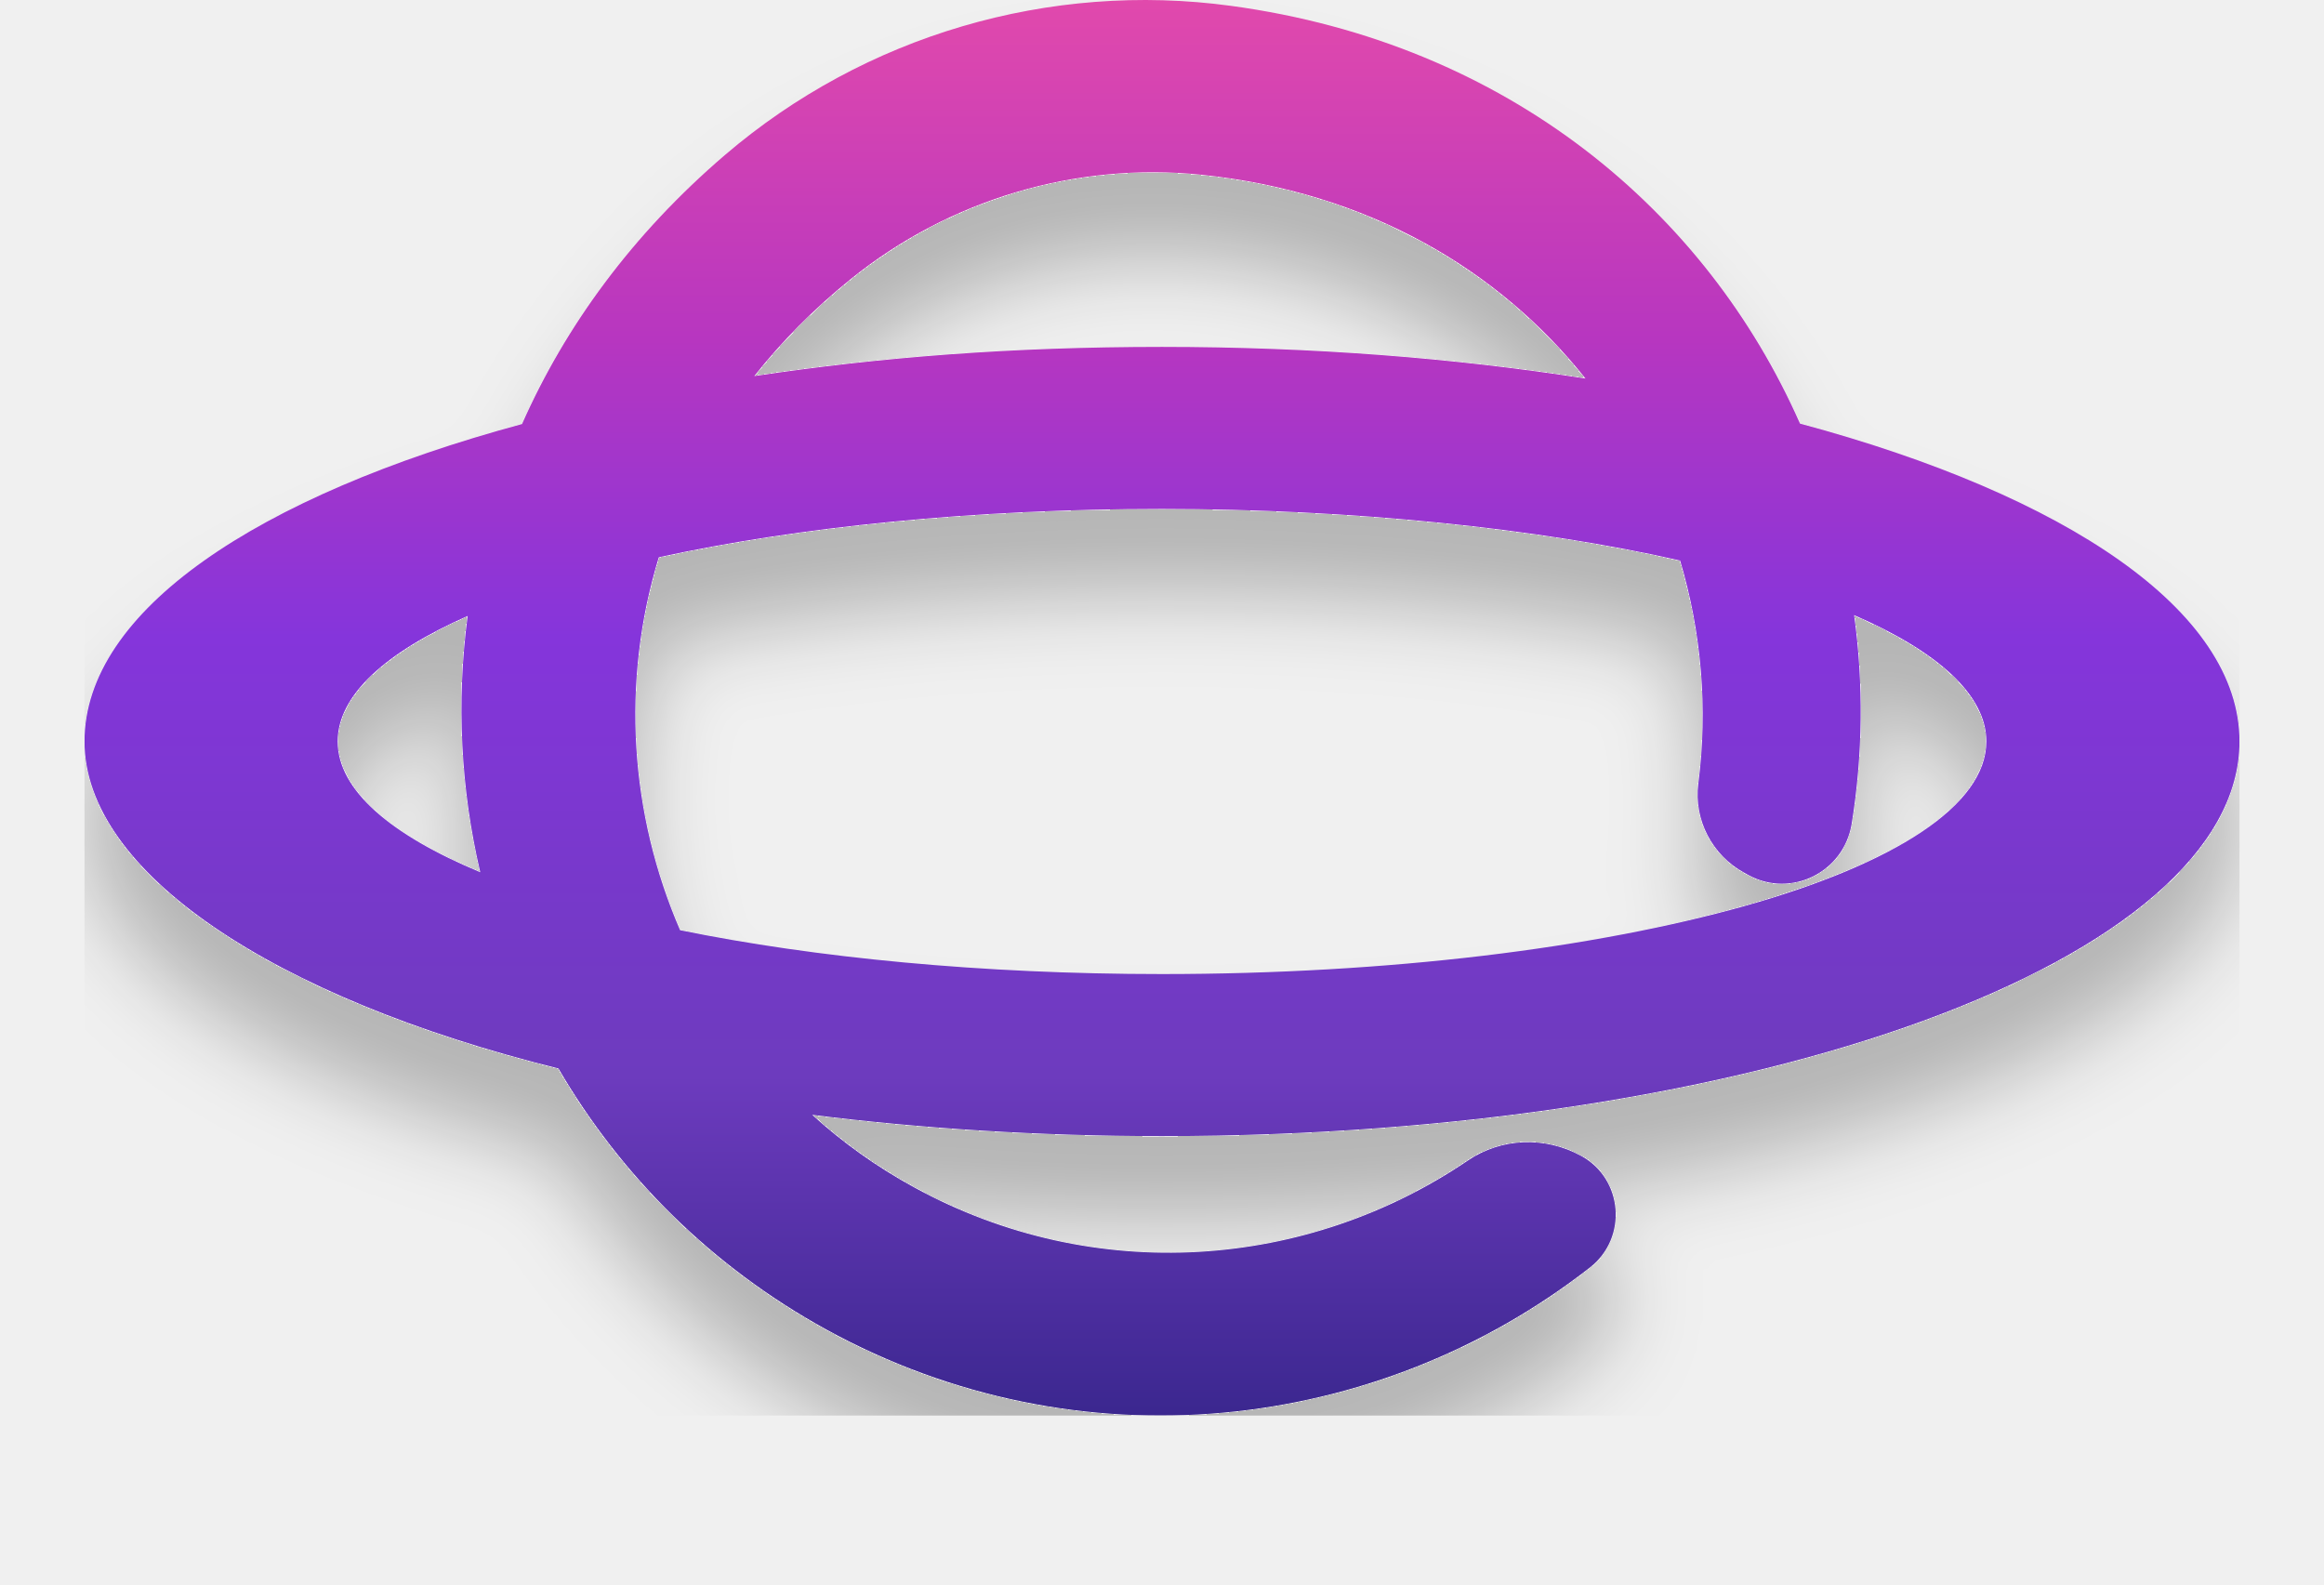
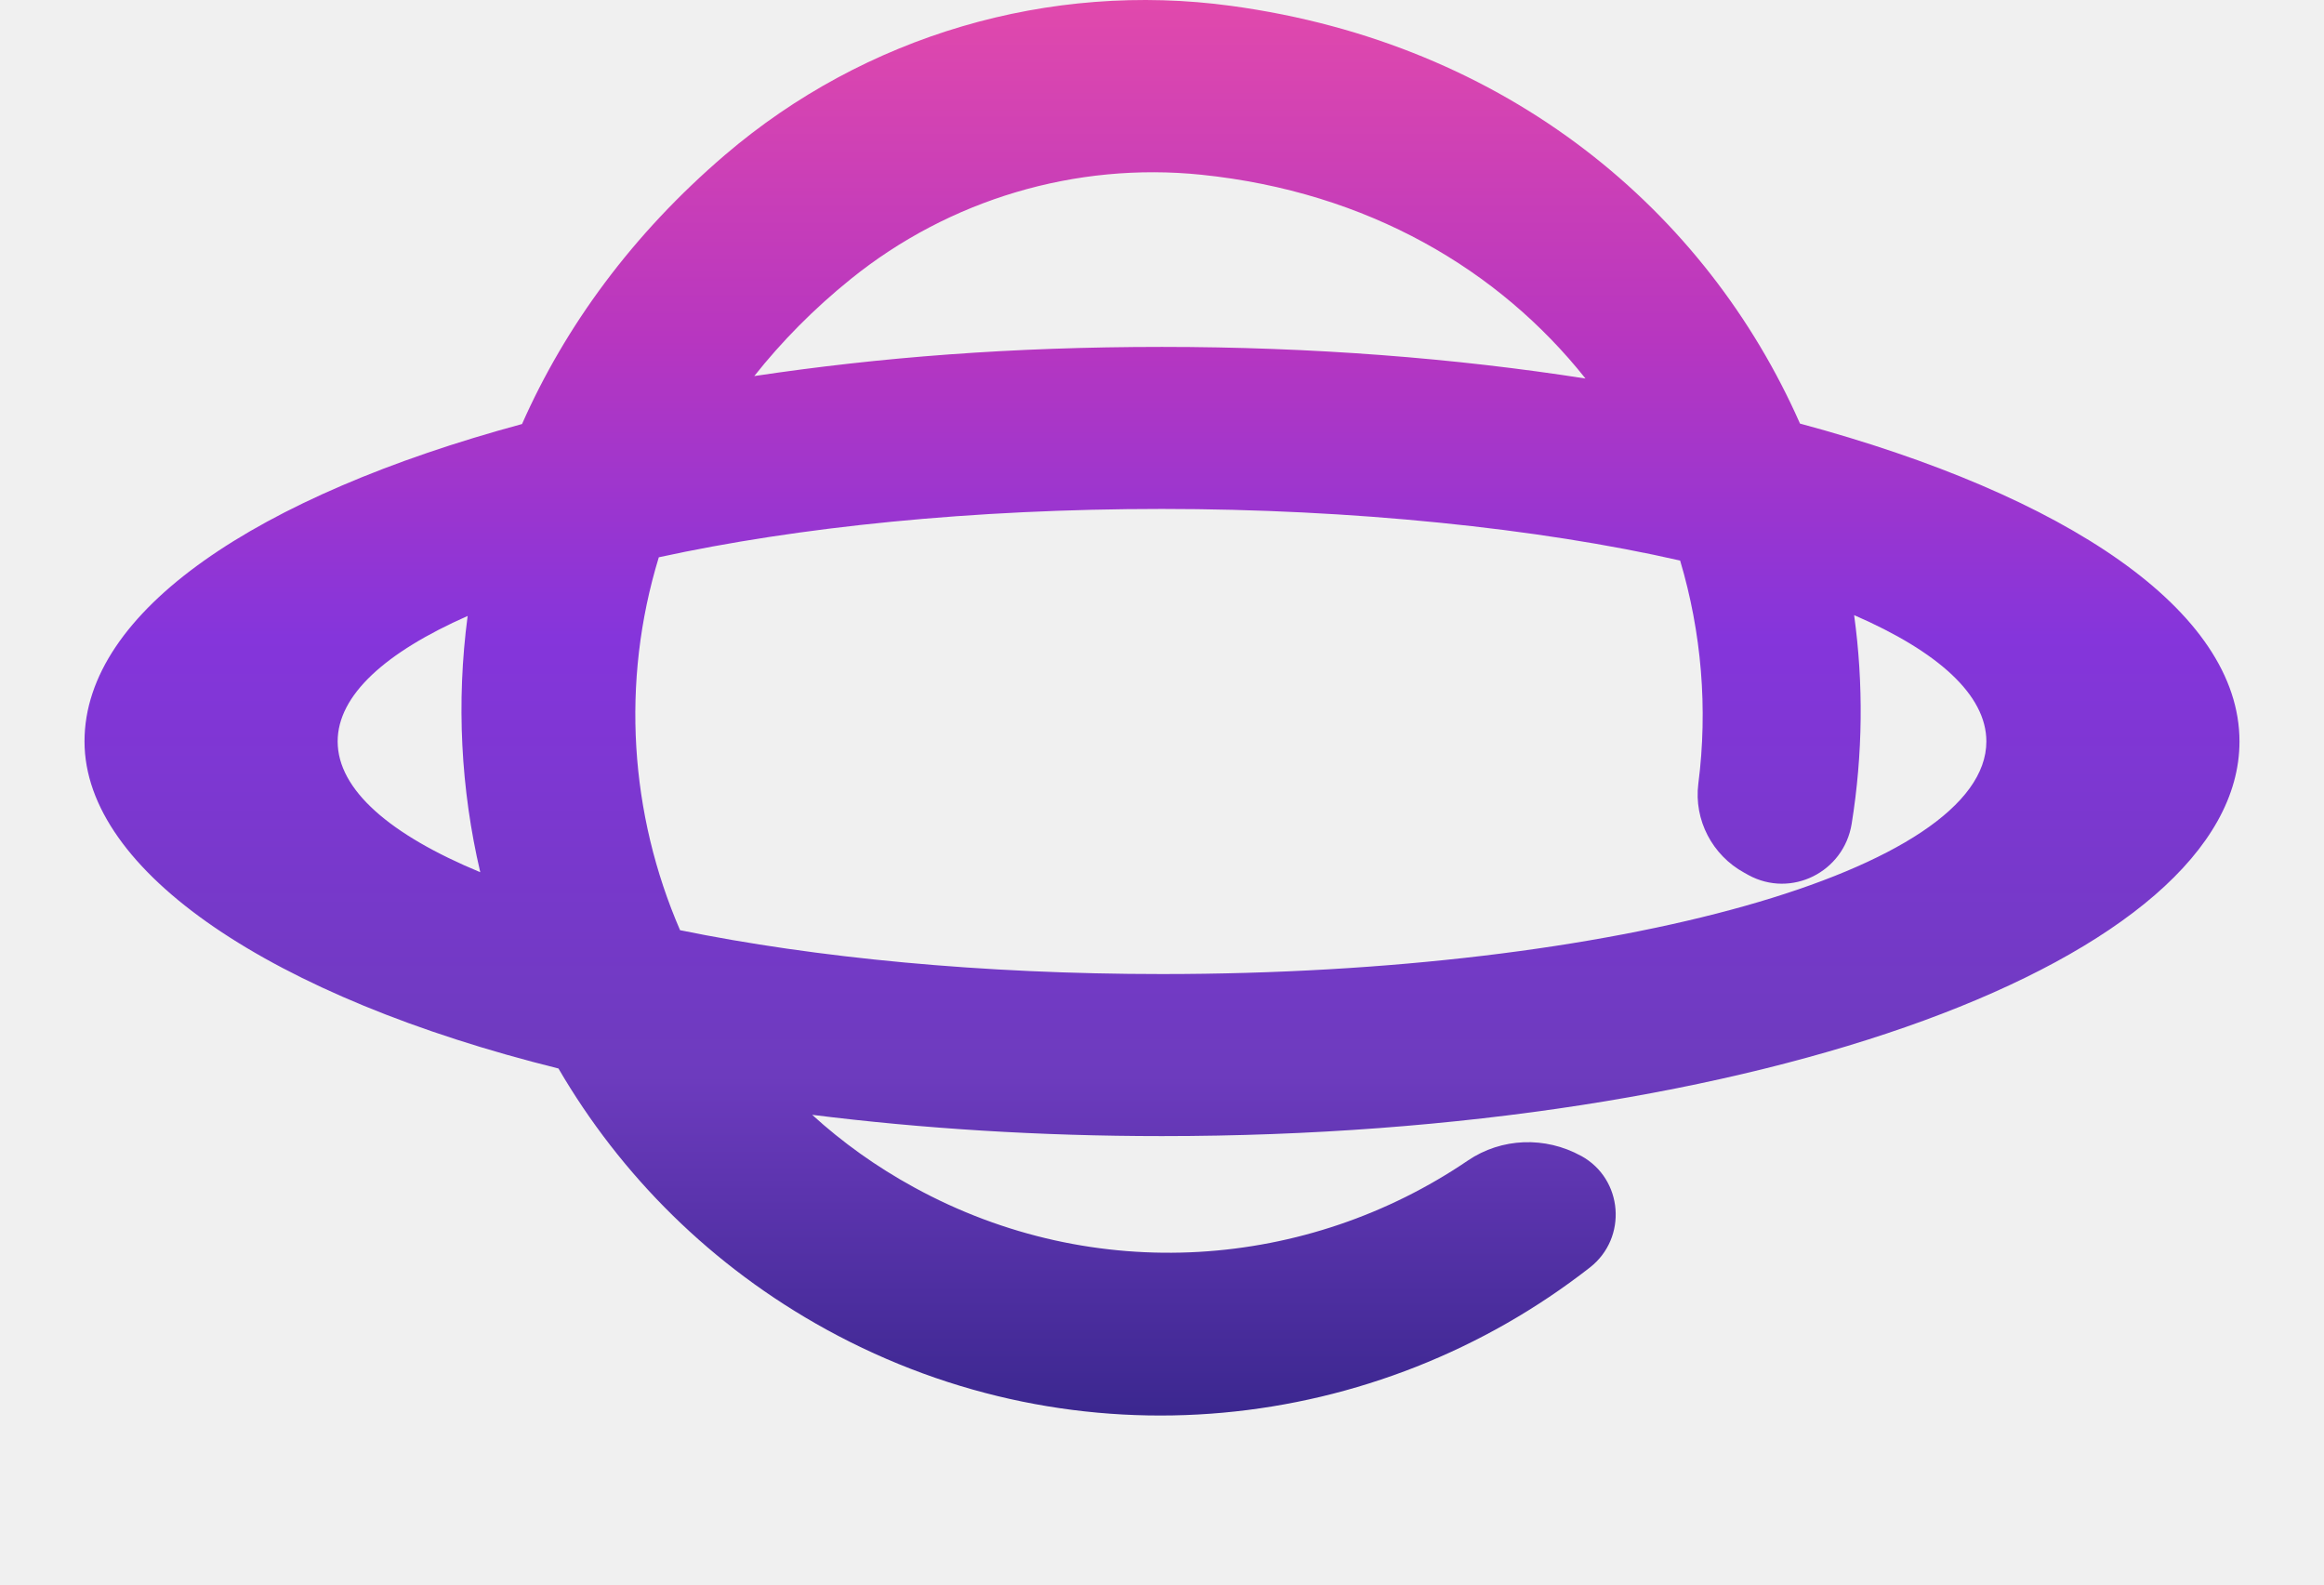
<svg xmlns="http://www.w3.org/2000/svg" width="110" height="75" viewBox="0 0 110 75" fill="none">
-   <g clip-path="url(#clip0_378_116)" filter="url(#filter0_d_378_116)">
+   <g clip-path="url(#clip0_378_116)">
    <path d="M106 35.093C106 28.915 97.814 23.443 85.197 20.048C80.772 10.018 71.398 2.058 58.267 0.277C49.672 -0.892 40.933 1.674 34.321 7.329C29.924 11.092 26.753 15.45 24.709 20.07C12.148 23.471 4 28.931 4 35.093C4 41.255 12.894 47.211 26.433 50.573C29.372 55.616 33.664 59.935 39.127 62.935C51.042 69.47 65.178 67.861 75.254 59.991C77.043 58.594 76.834 55.805 74.839 54.709H74.834C73.144 53.779 71.072 53.846 69.475 54.931C61.908 60.074 51.827 60.892 43.259 56.195C41.486 55.226 39.878 54.074 38.442 52.766C43.629 53.417 49.203 53.773 54.997 53.773C83.169 53.773 106 45.413 106 35.093ZM15.982 35.093C15.982 32.906 18.241 30.874 22.135 29.154C21.594 33.234 21.809 37.348 22.732 41.283C18.473 39.518 15.982 37.387 15.982 35.093ZM40.276 13.201C44.938 9.439 50.915 7.663 56.853 8.27C64.758 9.083 70.962 12.778 75.044 17.916C68.89 16.953 62.118 16.419 54.997 16.419C47.877 16.419 41.651 16.909 35.702 17.799C36.995 16.168 38.514 14.621 40.276 13.201ZM32.189 44.027C29.819 38.556 29.372 32.294 31.183 26.377C37.768 24.941 46.032 24.089 54.997 24.089C63.963 24.089 72.823 25.002 79.524 26.532C80.534 29.922 80.844 33.524 80.385 37.097C80.17 38.812 81.048 40.481 82.556 41.305L82.755 41.416C84.777 42.524 87.274 41.283 87.644 38.99C88.174 35.694 88.207 32.366 87.76 29.115C91.721 30.835 94.019 32.889 94.019 35.093C94.019 41.177 76.552 46.103 54.997 46.103C46.479 46.103 38.602 45.335 32.189 44.027Z" fill="url(#paint0_linear_378_116)" />
  </g>
  <defs>
    <filter id="filter0_d_378_116" x="0" y="0" width="110" height="75" filterUnits="userSpaceOnUse" color-interpolation-filters="sRGB">
      <feFlood flood-opacity="0" result="BackgroundImageFix" />
      <feColorMatrix in="SourceAlpha" type="matrix" values="0 0 0 0 0 0 0 0 0 0 0 0 0 0 0 0 0 0 127 0" result="hardAlpha" />
      <feOffset dy="4" />
      <feGaussianBlur stdDeviation="2" />
      <feComposite in2="hardAlpha" operator="out" />
      <feColorMatrix type="matrix" values="0 0 0 0 0 0 0 0 0 0 0 0 0 0 0 0 0 0 0.25 0" />
      <feBlend mode="normal" in2="BackgroundImageFix" result="effect1_dropShadow_378_116" />
      <feBlend mode="normal" in="SourceGraphic" in2="effect1_dropShadow_378_116" result="shape" />
    </filter>
    <linearGradient id="paint0_linear_378_116" x1="55.003" y1="66.999" x2="55.003" y2="-0.001" gradientUnits="userSpaceOnUse">
      <stop stop-color="#3B278F" />
      <stop offset="0.24" stop-color="#6D3BBE" />
      <stop offset="0.55" stop-color="#8535DB" />
      <stop offset="0.76" stop-color="#B736C0" />
      <stop offset="1" stop-color="#E149AC" />
    </linearGradient>
    <clipPath id="clip0_378_116">
      <rect width="102" height="67" fill="white" transform="translate(4)" />
    </clipPath>
  </defs>
</svg>
